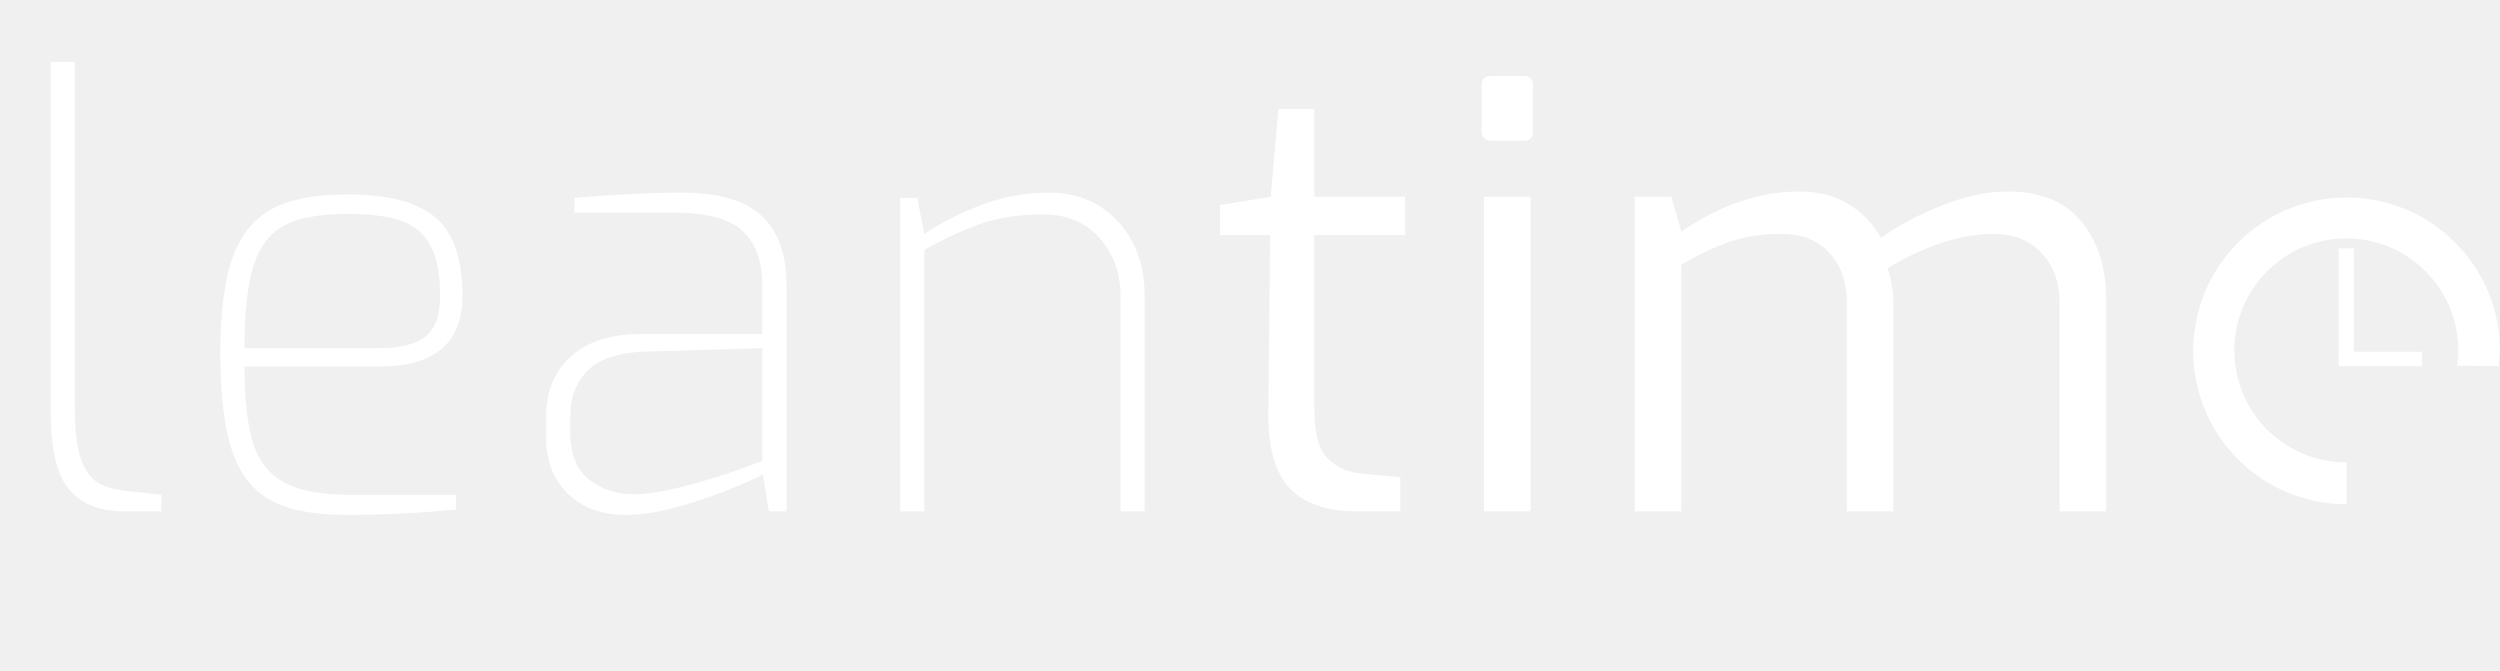
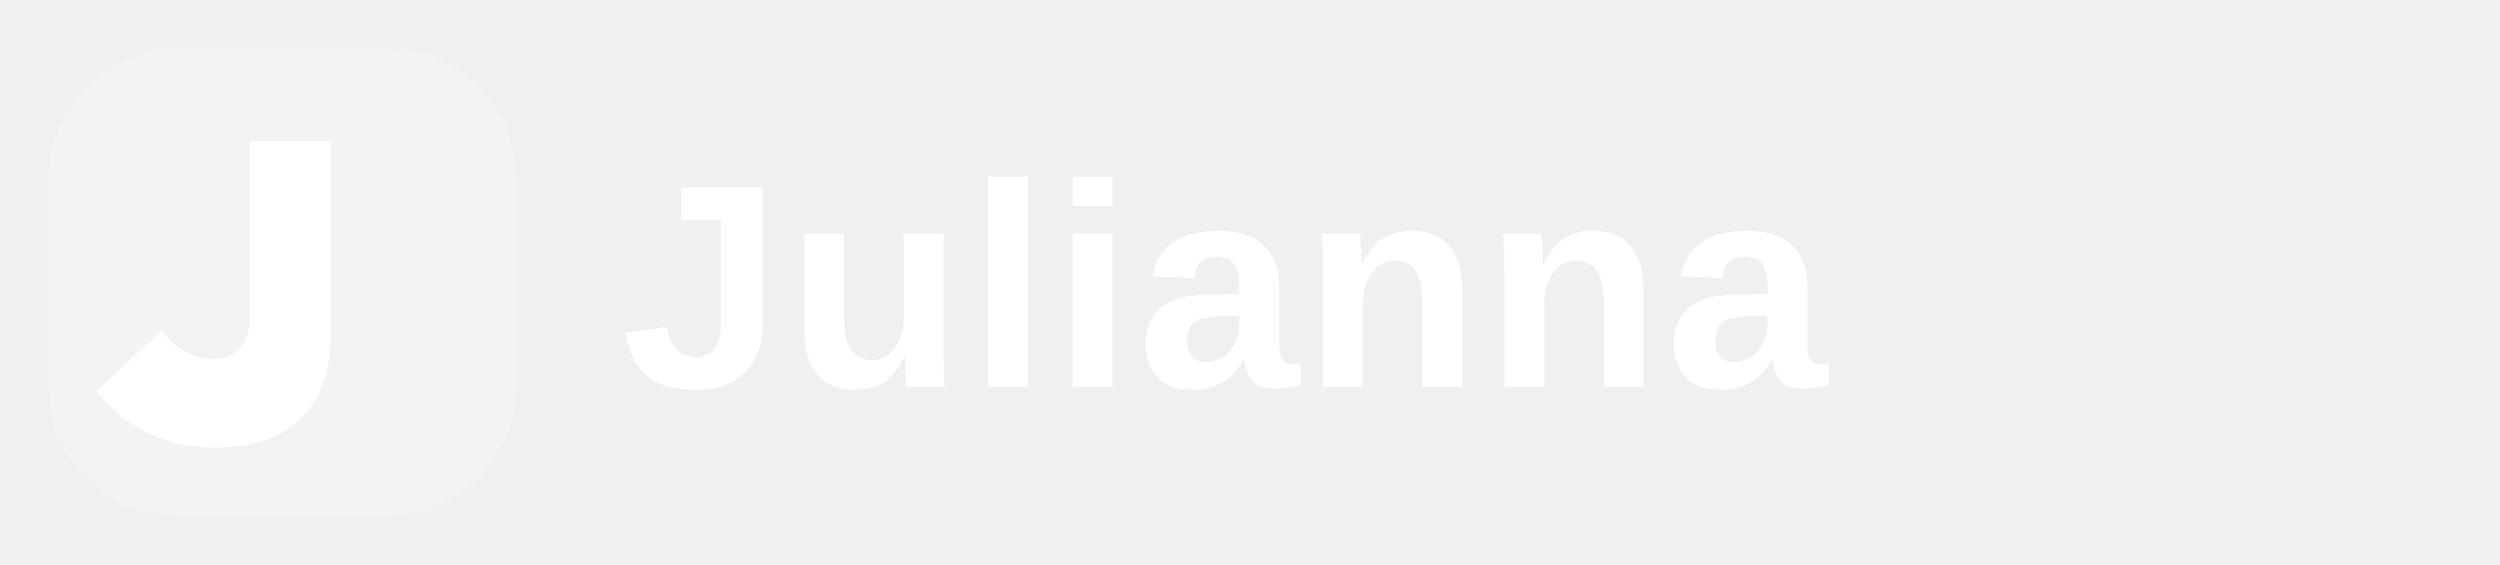
- <svg xmlns="http://www.w3.org/2000/svg" id="a" viewBox="0 0 3394.83 910.4">
-   <path d="M3186.54,268.23c-115.03,0-208.29,93.25-208.29,208.29s93.25,208.29,208.29,208.29v-56.89h0c-.13-.01-.26,0-.4,0-83.99,0-152.07-68.09-152.07-152.07s68.09-152.07,152.07-152.07,152.07,68.09,152.07,152.07c0,7.09-.65,14.01-1.59,20.84,19.43,.06,38.58,.24,56.12,.61,1-7.5,1.73-13.47,2.08-20.79,0-115.03-93.25-208.29-208.29-208.29Z" fill="#fff" />
-   <rect x="3175.72" y="337.31" width="20.84" height="148.32" fill="#fff" />
-   <rect x="3175.72" y="477.67" width="113.14" height="19.55" fill="#fff" />
-   <g>
-     <path d="M93.6,664.4c-16.54-20-24.8-55.33-24.8-106V84h32.8v472c0,28.8,2.66,50.94,8,66.4,5.32,15.47,12.8,26.28,22.4,32.4,9.6,6.14,22.4,10,38.4,11.6l48.8,5.6v22.4h-50.4c-33.6,0-58.67-10-75.2-30Z" fill="#fff" />
-     <path d="M366.79,678.8c-24.27-13.6-41.6-36.12-52-67.6-10.4-31.46-15.6-75.2-15.6-131.2s5.6-99.46,16.8-130.4c11.2-30.92,29.06-52.92,53.6-66,24.52-13.06,58.66-19.6,102.4-19.6,54.4,0,94,10.28,118.8,30.8,24.8,20.54,37.2,56.14,37.2,106.8,0,64-37.6,96-112.8,96h-183.2c0,44.27,3.86,78.8,11.6,103.6,7.72,24.8,21.86,42.8,42.4,54,20.52,11.2,50.26,16.8,89.2,16.8h144v20c-51.74,4.8-101.6,7.2-149.6,7.2-44.28,0-78.54-6.8-102.8-20.4Zm146.8-206c29.32,0,50.66-5.2,64-15.6,13.32-10.4,20-28.92,20-55.6,0-28.8-4.14-51.2-12.4-67.2-8.28-16-21.34-27.33-39.2-34-17.87-6.66-42.54-10-74-10-37.34,0-65.88,5.2-85.6,15.6-19.74,10.4-33.74,28.54-42,54.4-8.27,25.88-12.4,63.34-12.4,112.4h181.6Z" fill="#fff" />
-     <path d="M771.59,670.8c-20-18.93-30-44.93-30-78v-26.4c0-34.66,11.2-62.12,33.6-82.4,22.4-20.26,54.4-30.4,96-30.4h164v-65.6c0-32.52-8.8-57.2-26.4-74-17.6-16.8-48.8-25.2-93.6-25.2h-135.2v-20c53.86-4.8,102.4-7.2,145.6-7.2,49.6,0,85.73,10.4,108.4,31.2,22.66,20.8,34,52.27,34,94.4v307.2h-24l-8-50.4c-2.67,2.14-15.08,7.88-37.2,17.2-22.14,9.34-46.94,18-74.4,26-27.47,8-52.67,12-75.6,12-31.47,0-57.2-9.46-77.2-28.4Zm154-9.6c26.12-6.66,49.46-13.6,70-20.8,20.53-7.2,33.73-12.12,39.6-14.8v-152.8l-163.2,4.8c-34.14,1.6-58.94,10.27-74.4,26-15.47,15.74-23.2,36.67-23.2,62.8v20.8c0,29.34,8.53,50.67,25.6,64,17.06,13.34,37.06,20,60,20,17.6,0,39.46-3.33,65.6-10Z" fill="#fff" />
-     <path d="M1222.38,268.8h23.2l9.6,48.8c25.06-16.53,52-30,80.8-40.4,28.8-10.4,57.86-15.6,87.2-15.6,27.73,0,51.46,6.4,71.2,19.2,19.73,12.8,34.66,29.74,44.8,50.8,10.12,21.08,15.2,43.88,15.2,68.4v294.4h-32.8V402.4c0-31.46-9.47-57.86-28.4-79.2-18.94-21.33-44.4-32-76.4-32s-57.2,3.74-80.4,11.2c-23.2,7.47-50.27,19.74-81.2,36.8v355.2h-32.8V268.8Z" fill="#fff" />
-     <path d="M1750.38,662c-19.74-21.6-29.07-56.92-28-106l2.4-236.8h-68v-40.8l68.8-11.2,10.4-119.2h48.8v119.2h123.2v52h-123.2v236.8c0,32.54,6.12,54.8,18.4,66.8,12.26,12,27.72,18.8,46.4,20.4l52,4.8v46.4h-58.4c-42.14,0-73.08-10.8-92.8-32.4Z" fill="#fff" />
-     <path d="M2015.57,187.6c-2.4-2.4-3.6-5.46-3.6-9.2v-62.4c0-8.52,4.26-12.8,12.8-12.8h44.8c8,0,12,4.28,12,12.8v62.4c0,8.54-4,12.8-12,12.8h-44.8c-3.74,0-6.8-1.2-9.2-3.6Zm-.4,79.6h63.2v427.2h-63.2V267.2Z" fill="#fff" />
-     <path d="M2219.96,267.2h49.6l13.6,47.2c53.33-36.26,106.66-54.4,160-54.4,25.6,0,47.86,5.74,66.8,17.2,18.92,11.48,33.73,26.8,44.4,46,22.4-16.52,49.72-31.2,82-44,32.26-12.8,62.26-19.2,90-19.2,44.26,0,77.6,13.6,100,40.8,22.4,27.2,33.6,62.4,33.6,105.6v288h-63.2V411.2c0-27.72-8.14-50.26-24.4-67.6-16.28-17.33-38.28-26-66-26-22.94,0-46.8,4.27-71.6,12.8-24.8,8.54-48.67,19.74-71.6,33.6,5.33,17.08,8,33.08,8,48v282.4h-63.2V411.2c0-27.72-7.88-50.26-23.6-67.6-15.74-17.33-37.48-26-65.2-26-25.6,0-48.4,3.34-68.4,10-20,6.67-42.54,17.2-67.6,31.6v335.2h-63.2V267.2Z" fill="#fff" />
+ <svg xmlns="http://www.w3.org/2000/svg" viewBox="0 0 620 140" role="img" aria-labelledby="title desc">
+   <g fill="none" fill-rule="evenodd">
+     <rect width="116" height="116" x="12" y="12" rx="32" fill="#FFFFFF" fill-opacity=".18" />
+     <path d="M82 35v48c0 18-10 28-29 28-12 0-22-5-29-14l16-15c4 5 8 7 13 7 6 0 9-4 9-11V35h20Z" fill="#FFFFFF" />
+     <text x="154" y="96" fill="#FFFFFF" font-family="Atkinson Hyperlegible, Arial, sans-serif" font-size="72" font-weight="700" letter-spacing="1">Julianna</text>
  </g>
</svg>
